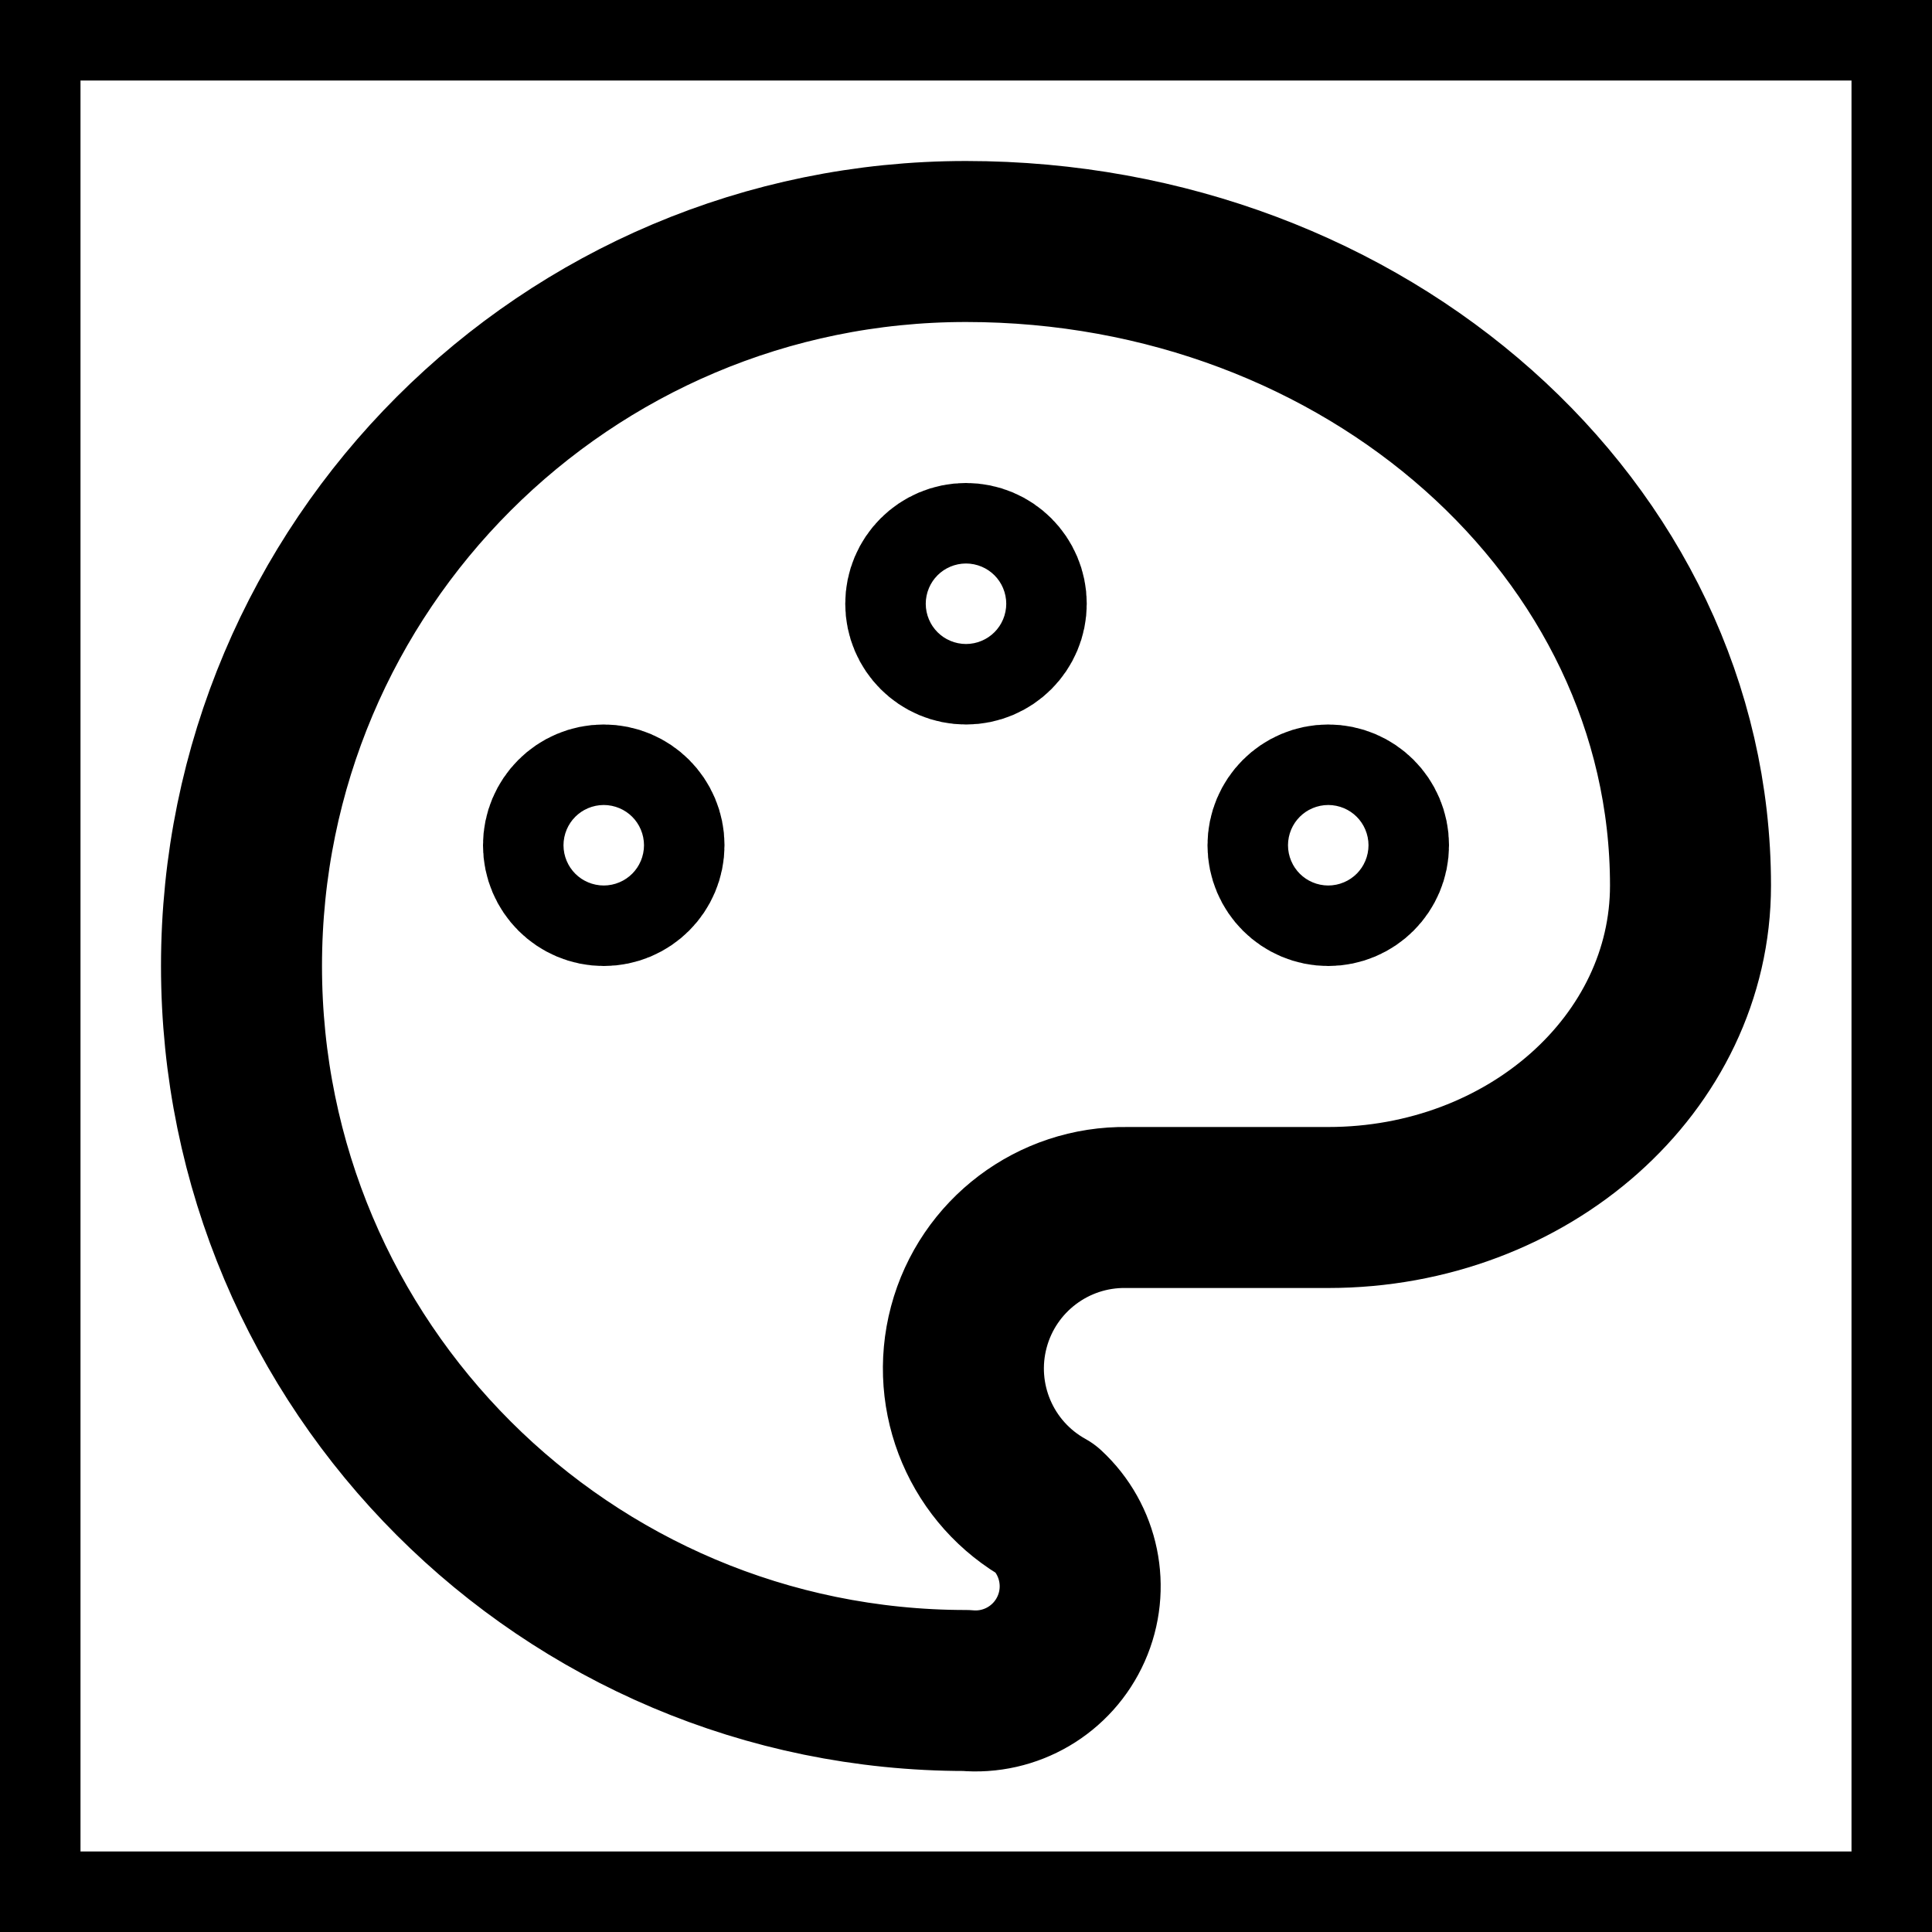
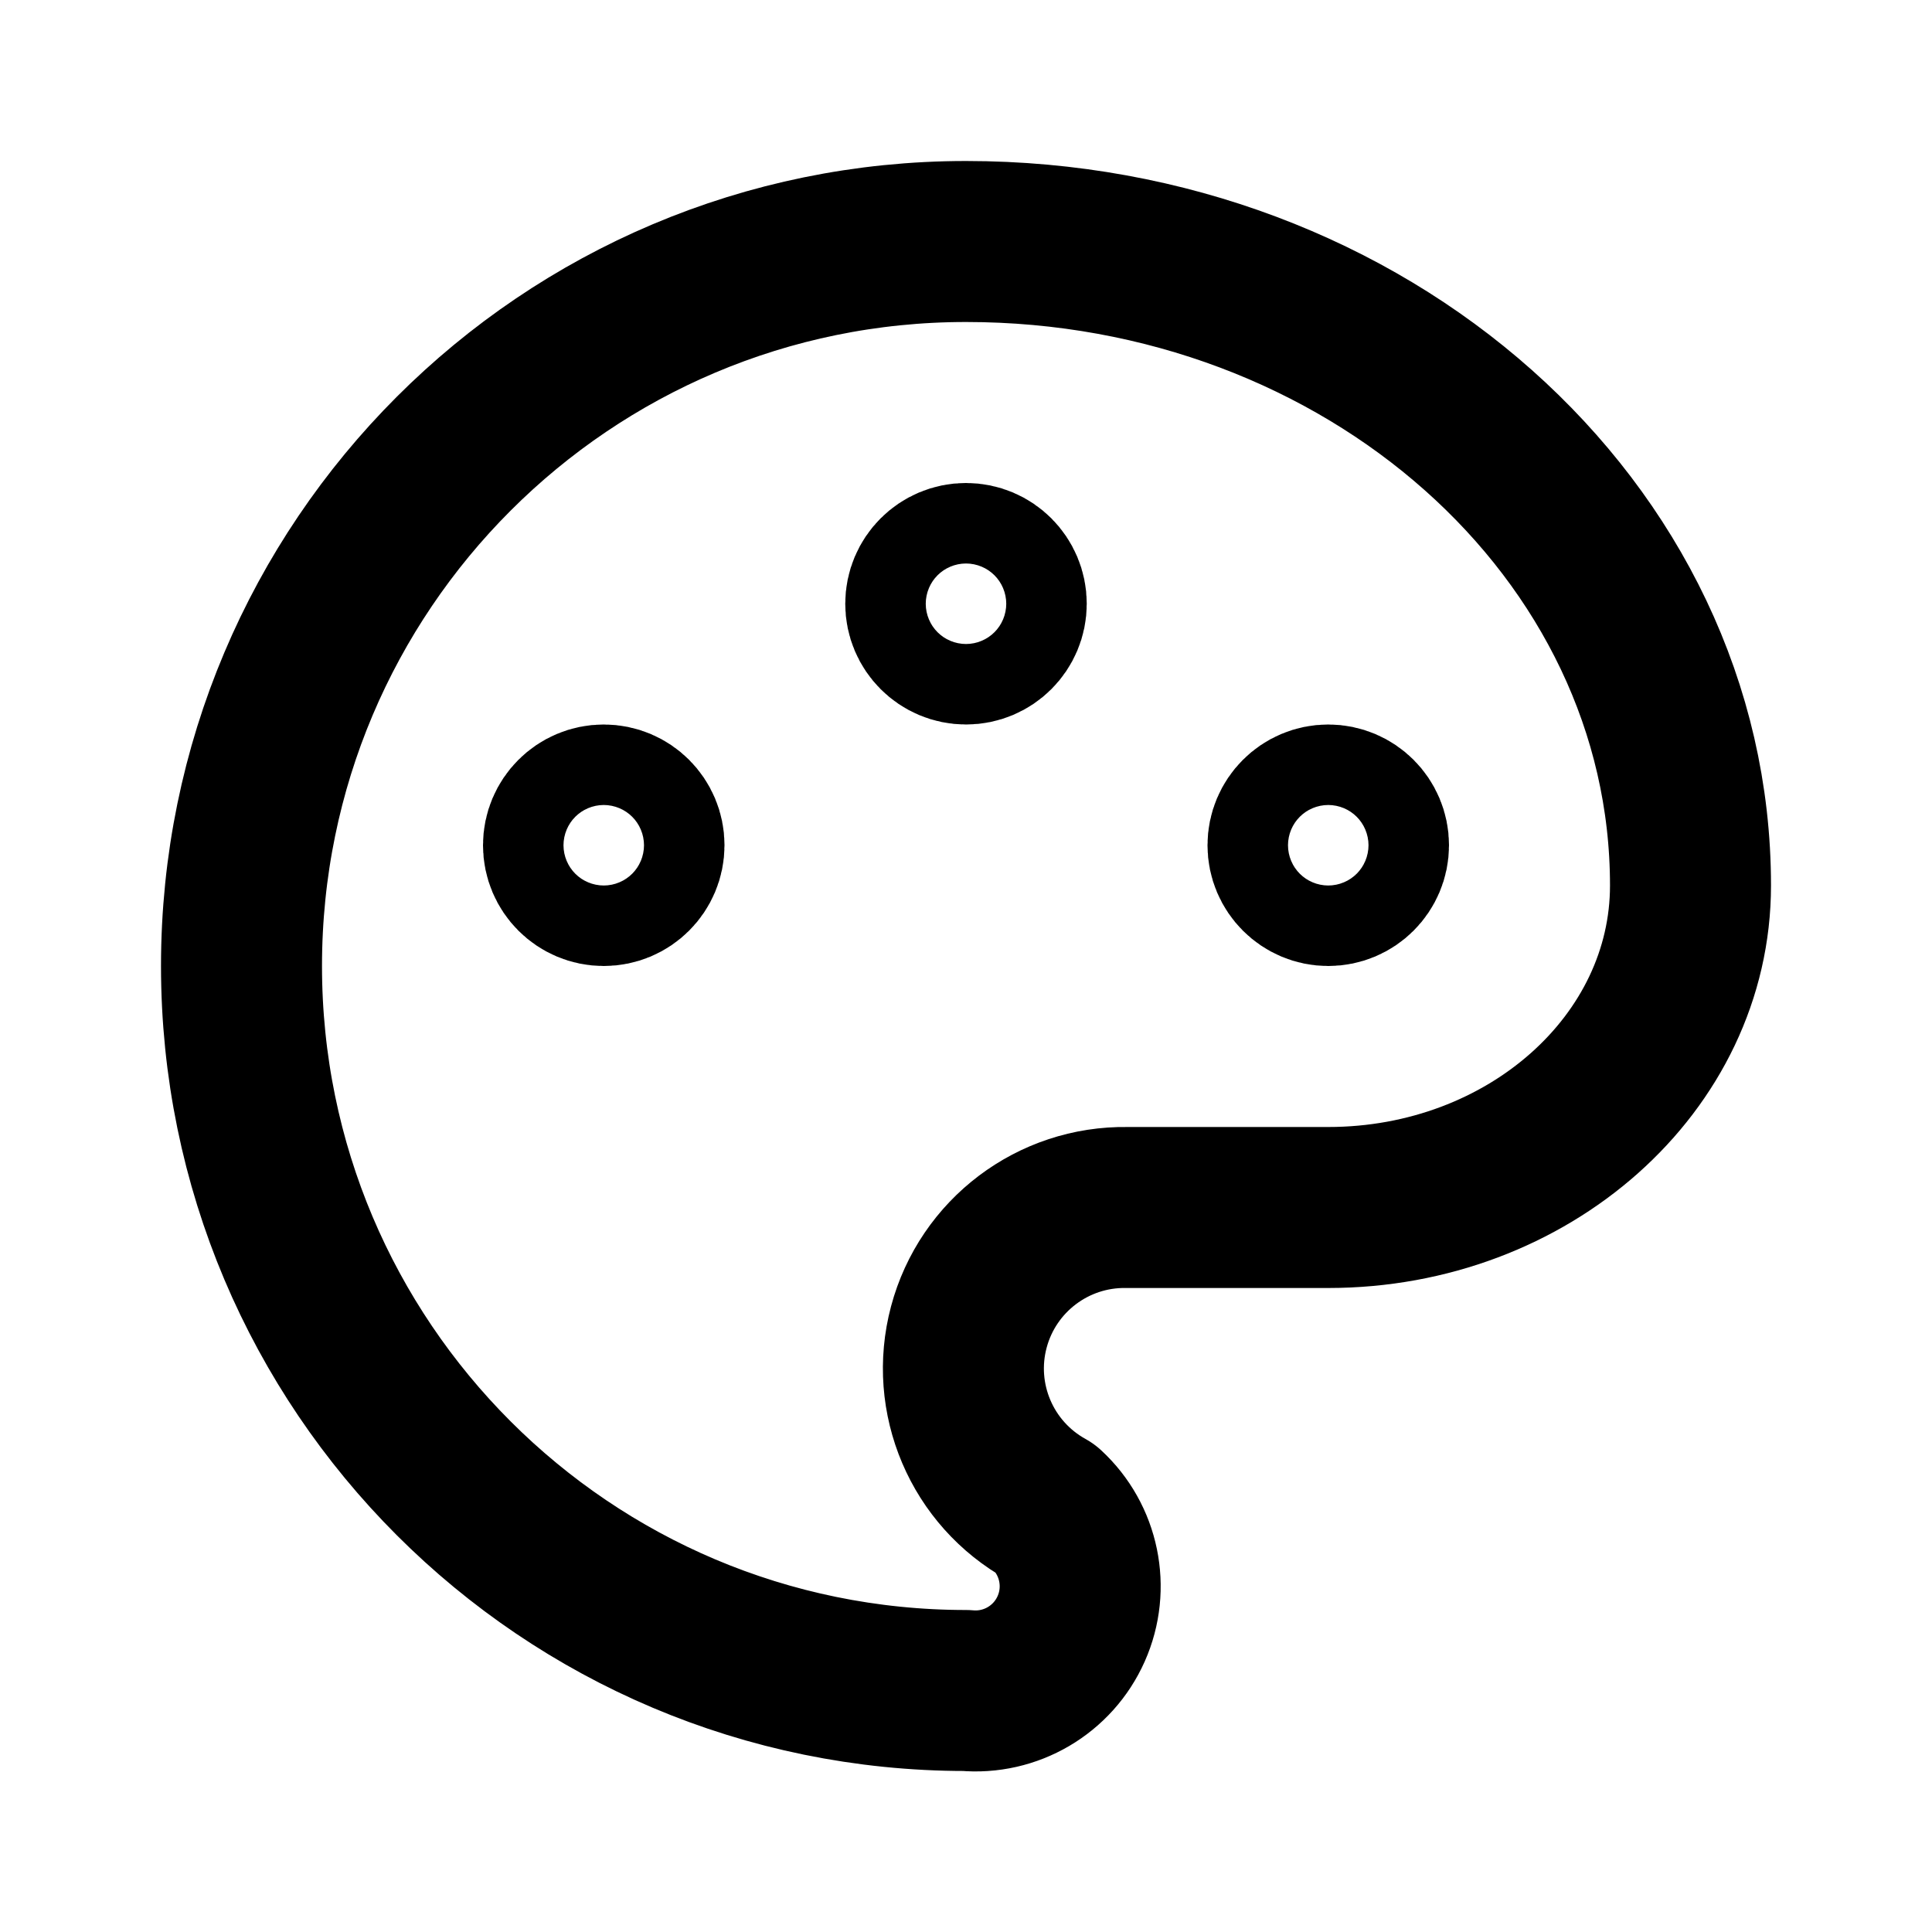
<svg xmlns="http://www.w3.org/2000/svg" class="icon icon-tabler icon-tabler-palette" width="24" height="24" viewBox="0 0 24 24" stroke-width="2" stroke="black" fill="none" stroke-linecap="round" stroke-linejoin="round">
-   <path stroke="black" d="M0 0h24v24H0z" />
+   <path stroke="none" d="M0 0h24v24H0z" />
  <path d="M12 21a9 9 0 1 1 0 -18a9 8 0 0 1 9 8a4.5 4 0 0 1 -4.5 4h-2.5a2 2 0 0 0 -1 3.75a1.3 1.3 0 0 1 -1 2.25" />
  <circle cx="7.5" cy="10.5" r=".5" />
  <circle cx="12" cy="7.5" r=".5" />
  <circle cx="16.5" cy="10.5" r=".5" />
</svg>
